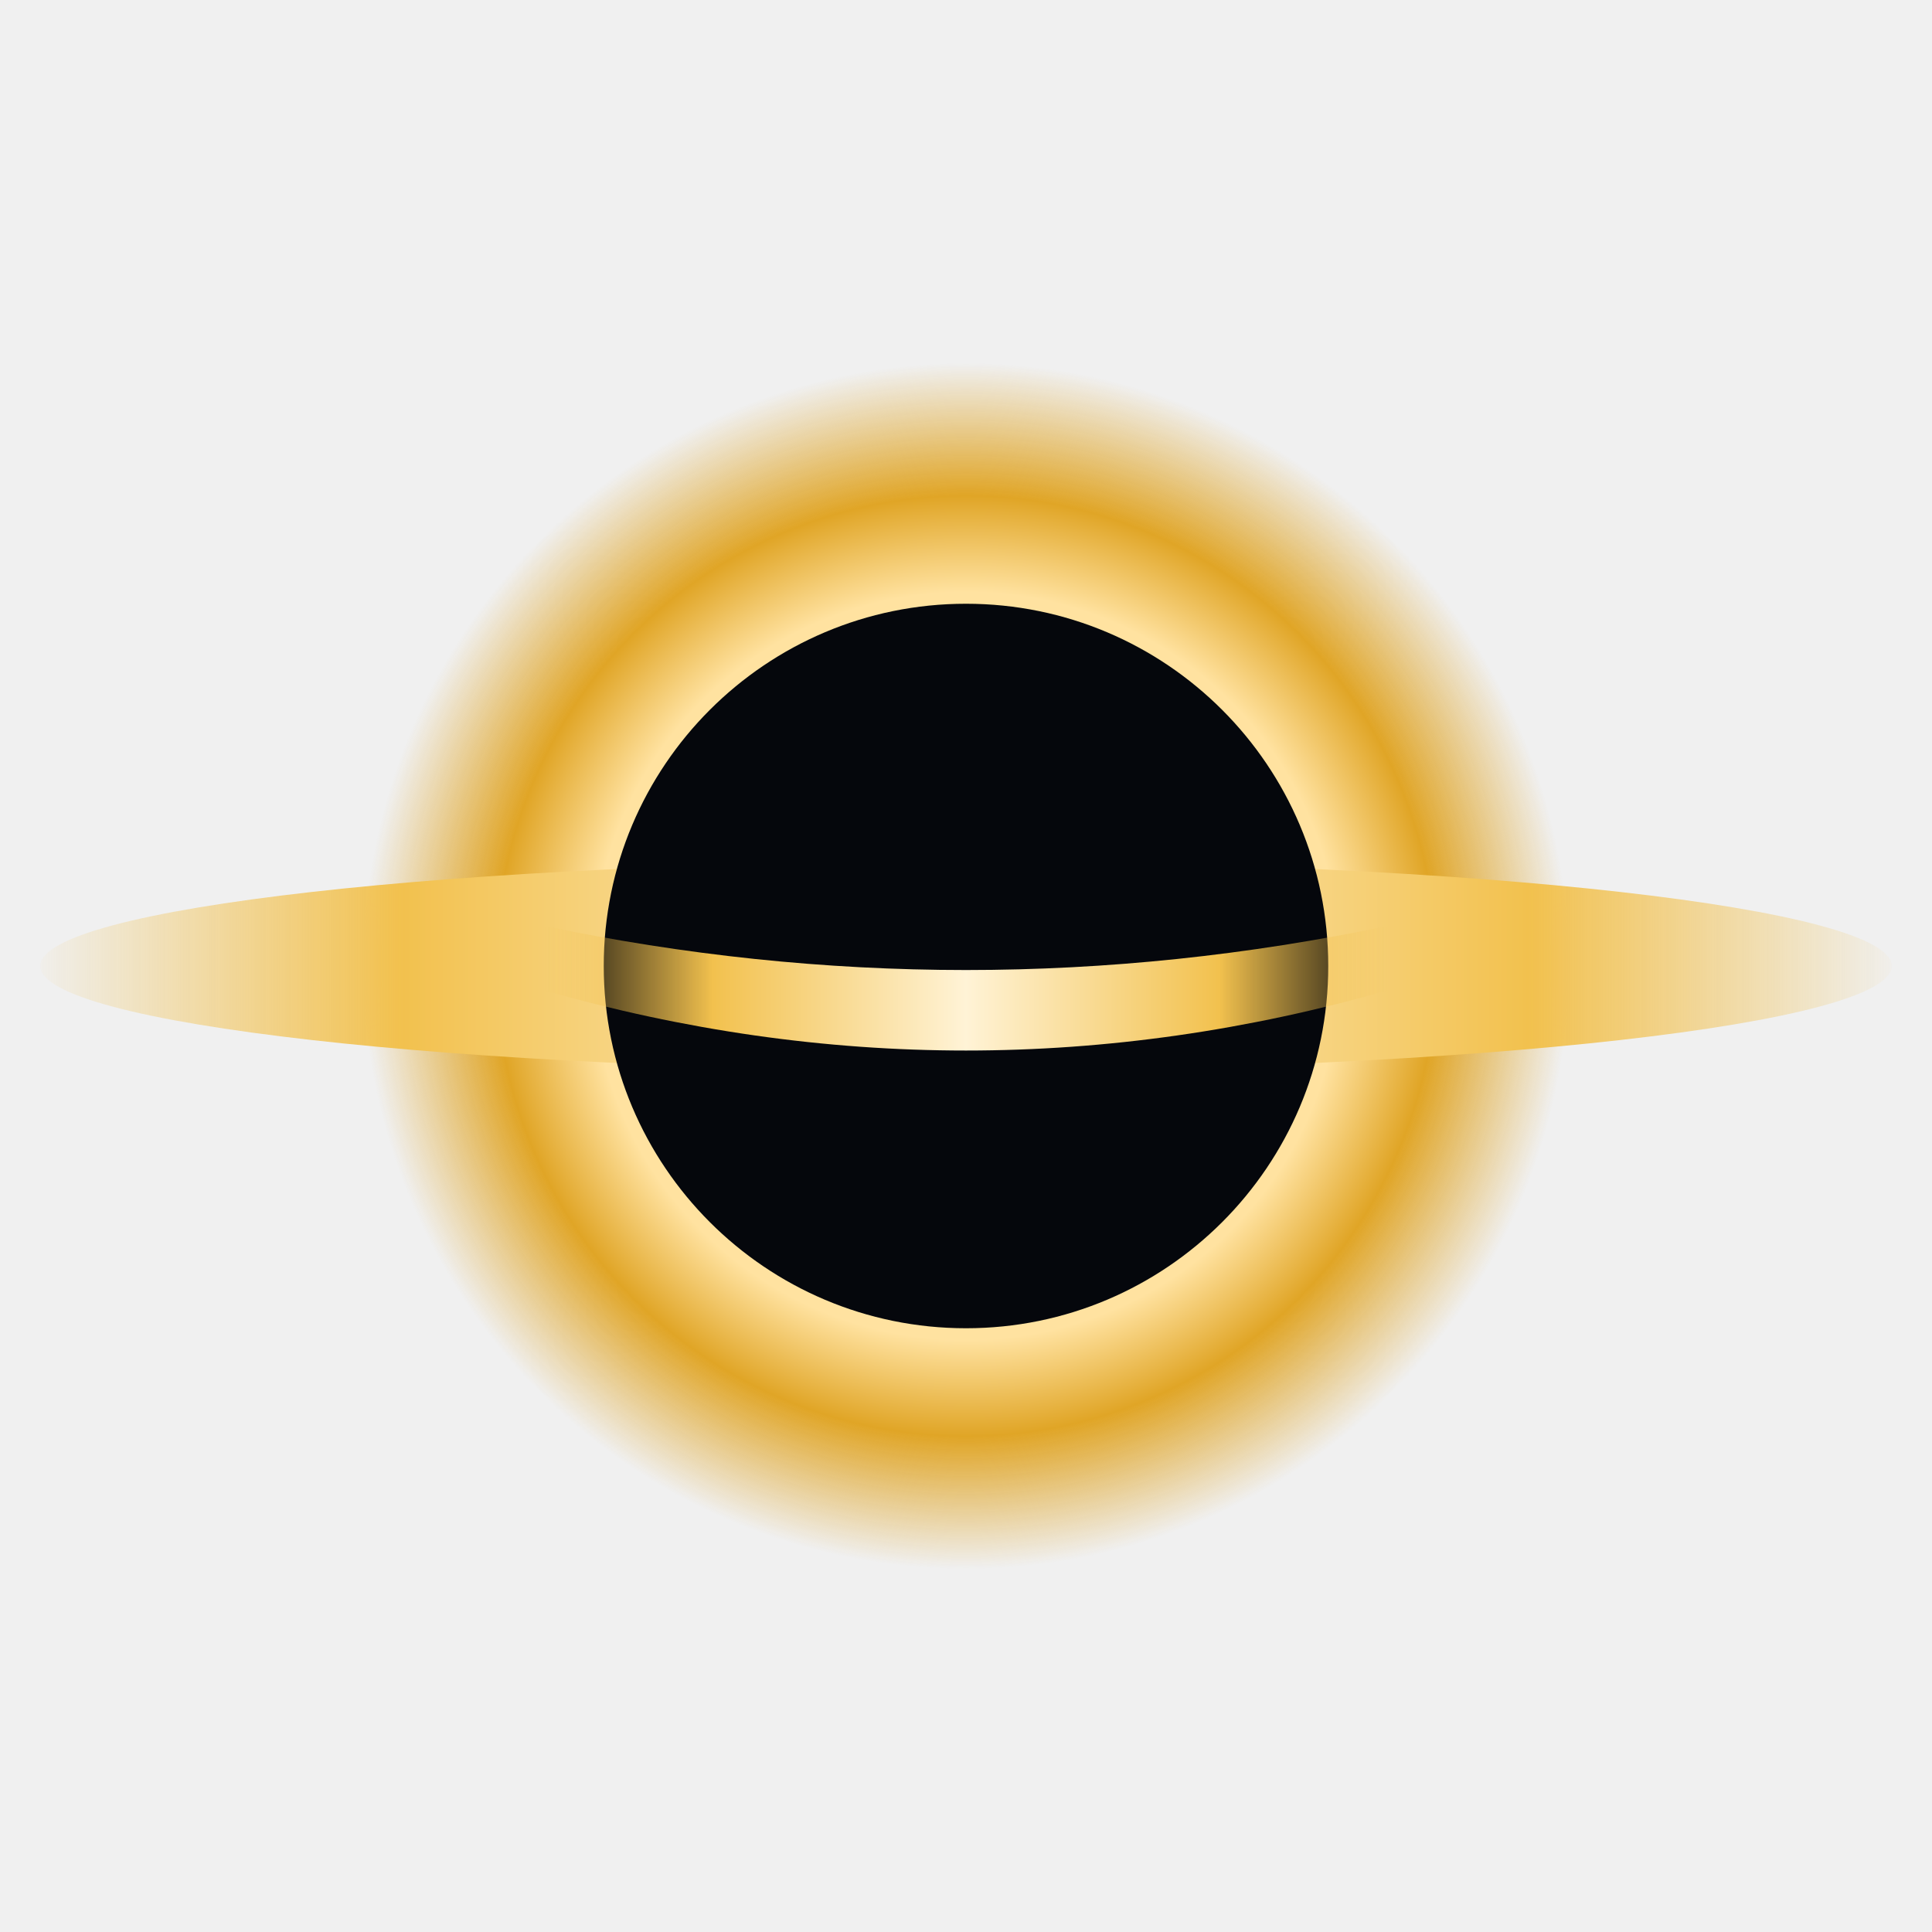
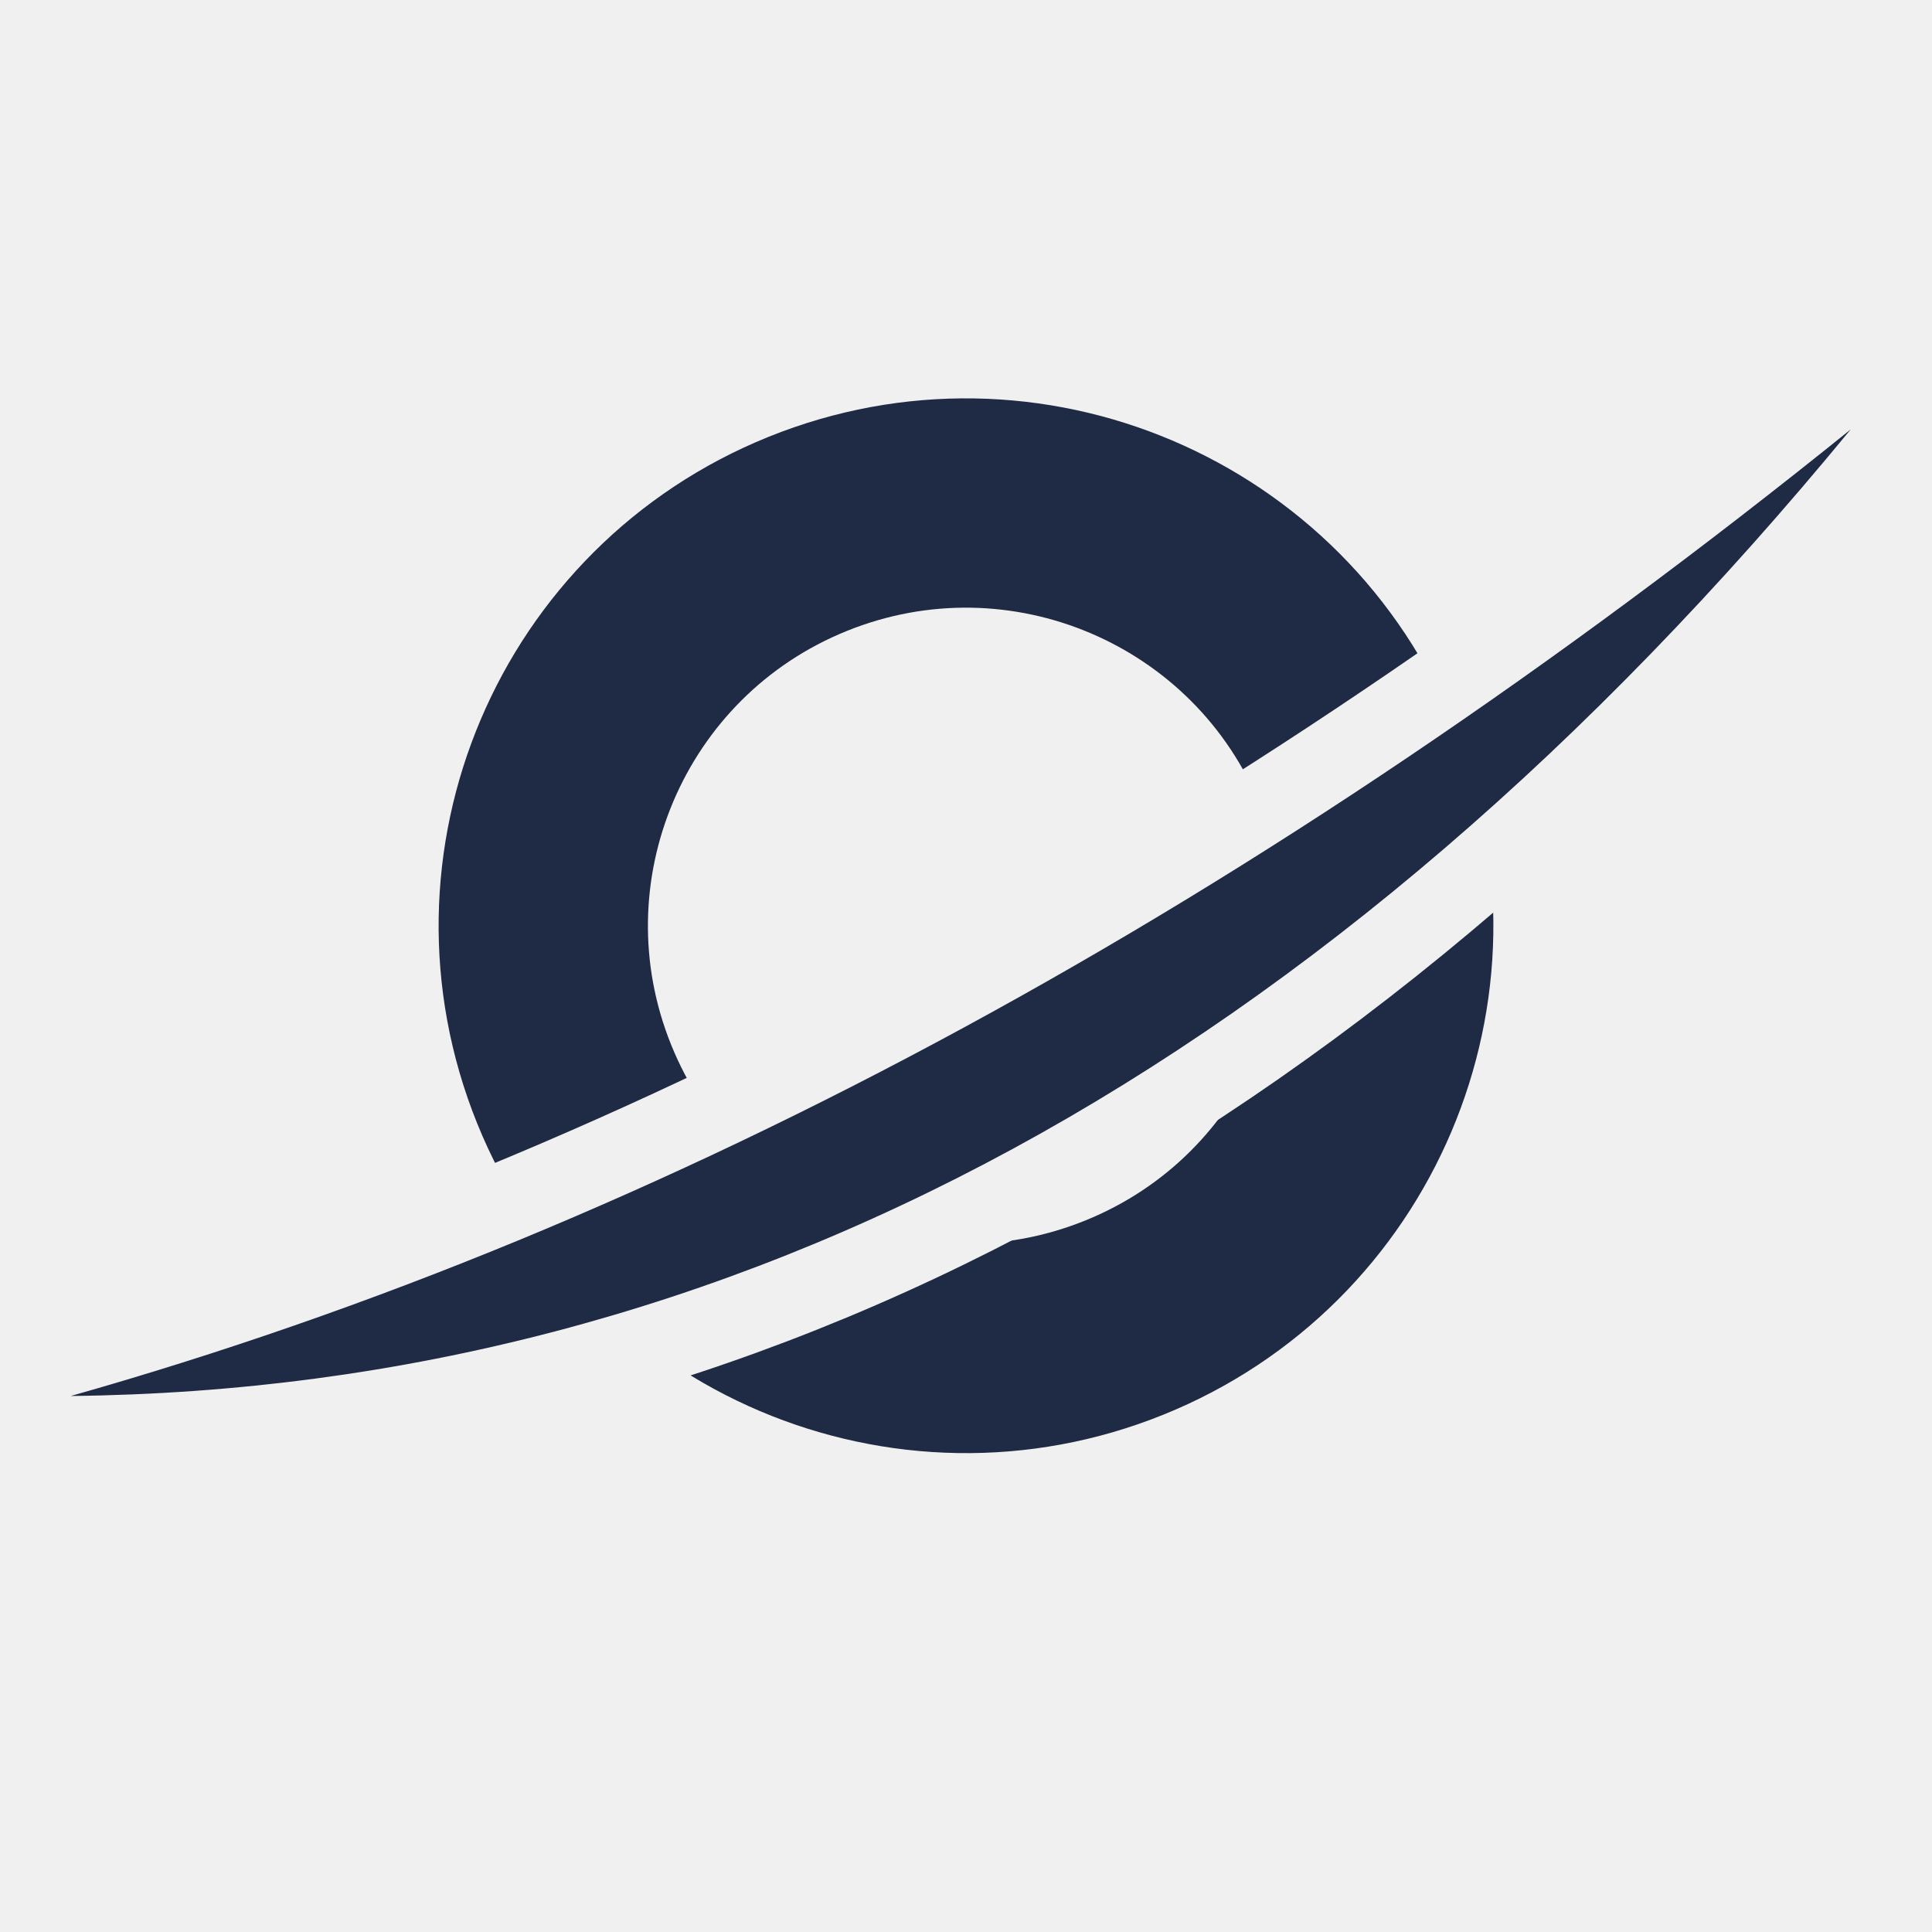
<svg xmlns="http://www.w3.org/2000/svg" viewBox="0 0 48 48">
  <defs>
-     <linearGradient id="da" x1="0" x2="1" y1="0" y2="0">
-       <stop offset="0" stop-color="#f2c14e" stop-opacity="0" />
-       <stop offset=".2" stop-color="#f2c14e" />
-       <stop offset=".5" stop-color="#fff3d6" />
-       <stop offset=".8" stop-color="#f2c14e" />
-       <stop offset="1" stop-color="#f2c14e" stop-opacity="0" />
-     </linearGradient>
-     <radialGradient id="ha" cx=".5" cy=".5" r=".5">
-       <stop offset=".62" stop-color="#ffe2a0" />
-       <stop offset=".78" stop-color="#e0a526" />
-       <stop offset="1" stop-color="#e0a526" stop-opacity="0" />
-     </radialGradient>
+     <mask id="ma" maskUnits="userSpaceOnUse" x="-40" y="-40" width="80" height="80">
+       <rect x="-40" y="-40" width="80" height="80" fill="#fff" />
+       <path d="M-25 2.5 Q-2 11.5 25 -3.2 Q-2 5 -25 2.5 Z" fill="#000" stroke="#000" stroke-width="4" stroke-linejoin="round" />
+     </mask>
  </defs>
-   <circle cx="24" cy="24" r="15" fill="url(#ha)" />
-   <ellipse cx="24" cy="24" rx="23" ry="2.6" fill="url(#da)" />
-   <circle cx="24" cy="24" r="9" fill="#05070c" />
-   <path d="M13.5 24.6 Q24 27.6 34.5 24.6 L34.5 23 Q24 25.2 13.5 23 Z" fill="url(#da)" />
+   <g transform="translate(24 23) rotate(-22)">
+     <circle r="10.5" fill="none" stroke="#1f2a44" stroke-width="5.2" mask="url(#ma)" />
+     <path d="M-25 2.5 Q-2 11.5 25 -3.2 Q-2 5 -25 2.5 Z" fill="#1f2a44" />
+   </g>
</svg>
